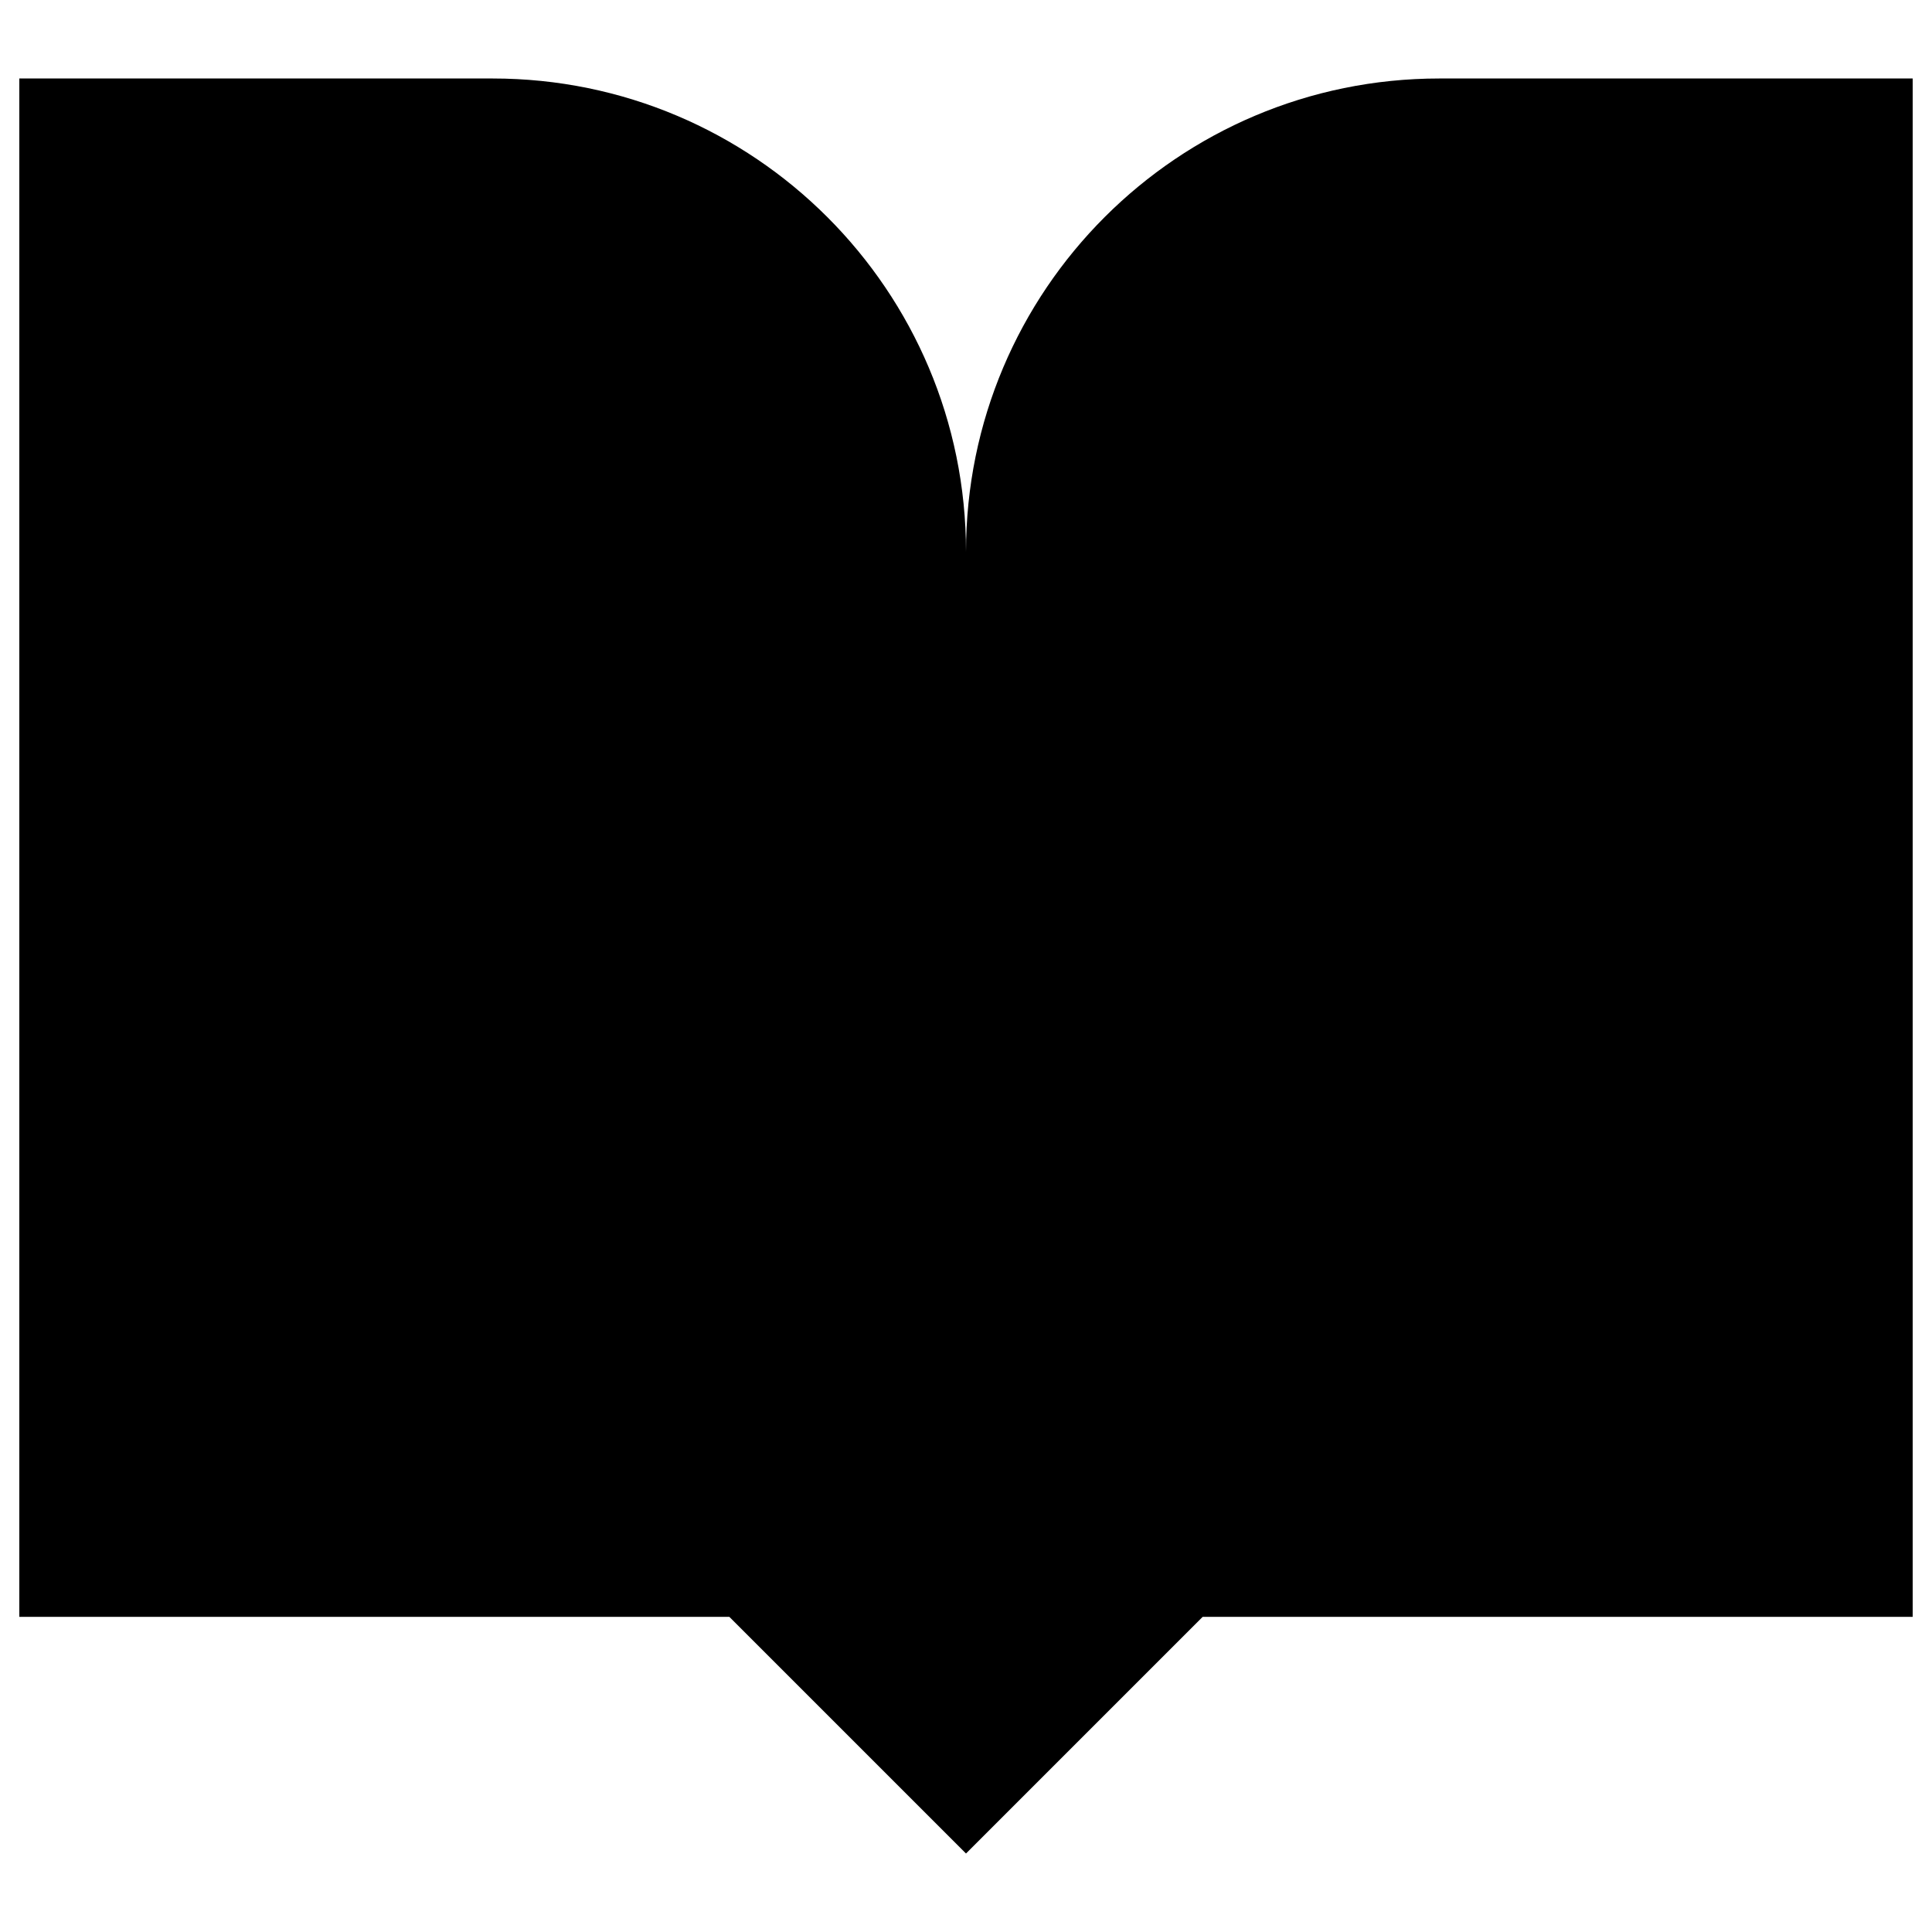
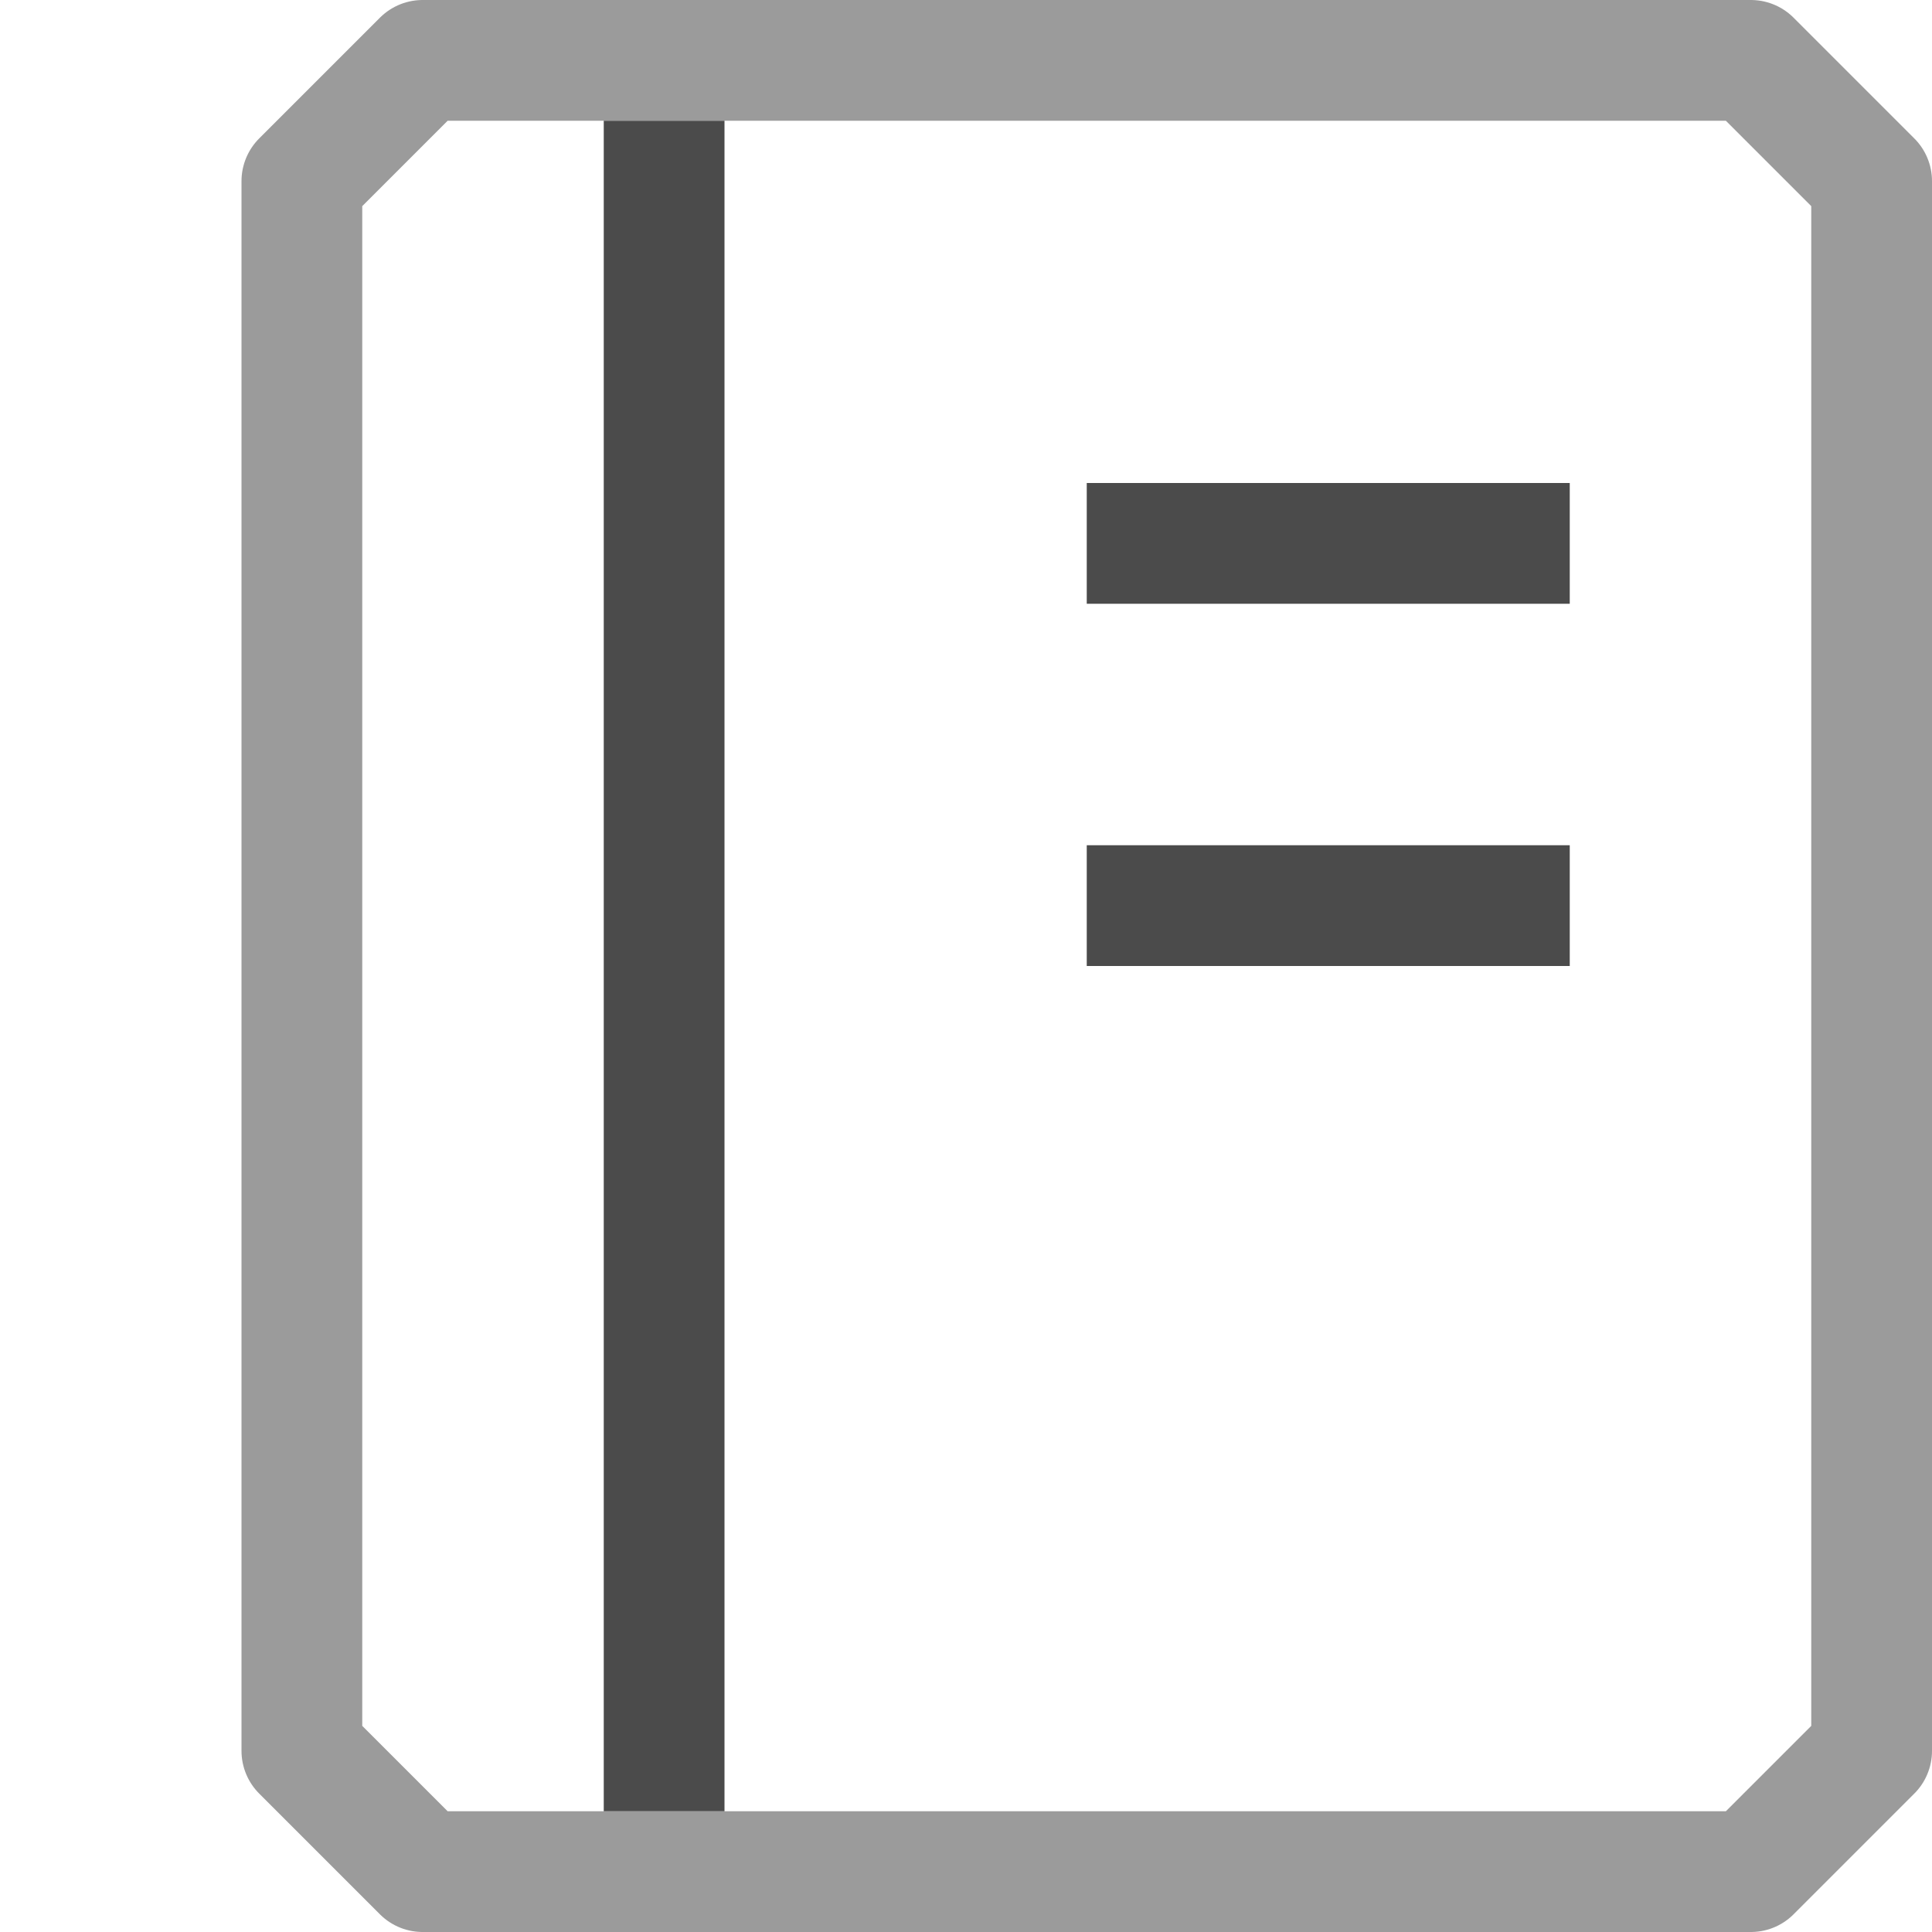
- <svg xmlns="http://www.w3.org/2000/svg" fill="none" viewBox="0 0 16 16" id="Books--Streamline-Block-Free" height="16" width="16">
-   <path fill="currentColor" d="M4.08 0.65H0.16v12.74h5.88L8 15.35l1.96 -1.96h5.88V0.65h-3.92C9.755 0.65 8 2.405 8 4.57 8 2.405 6.245 0.65 4.08 0.65Z" stroke-width="1" />
+ <svg xmlns="http://www.w3.org/2000/svg" xmlns:xlink="http://www.w3.org/1999/xlink" width="16" height="16" viewBox="0 0 16 16" version="1.1" id="svg1">
+   <defs id="defs1">
+     <color-profile name="sRGB-display-profile-with-display-hardware-configuration-data-derived-from-calibration" xlink:href="../../../../../../../../../WINDOWS/system32/spool/drivers/color/CalibratedDisplayProfile-2.icc" id="color-profile1" />
+   </defs>
+   <g id="layer1">
+     <path style="fill:none;fill-opacity:1;stroke:#9b9b9b;stroke-width:1;stroke-linecap:butt;stroke-linejoin:round;stroke-miterlimit:1;stroke-dasharray:none;stroke-opacity:1;paint-order:normal" d="m 15.5,14.5 v -13 l -1,-1 H 3.5 l -1,1 v 13 l 1,1 h 11 z" id="path13" />
+     <path style="fill:none;fill-opacity:1;stroke:#4b4b4b;stroke-width:1;stroke-linecap:butt;stroke-linejoin:bevel;stroke-miterlimit:1;stroke-dasharray:none;stroke-opacity:1" d="M 5.5,1 V 15" id="path4" />
+     <path style="fill:none;fill-opacity:1;stroke:#4b4b4b;stroke-width:1;stroke-linecap:butt;stroke-linejoin:bevel;stroke-miterlimit:1;stroke-dasharray:none;stroke-opacity:1" d="m 9,4.5 h 4" id="path5" />
+     <path style="fill:none;fill-opacity:1;stroke:#4b4b4b;stroke-width:1;stroke-linecap:butt;stroke-linejoin:bevel;stroke-miterlimit:1;stroke-dasharray:none;stroke-opacity:1" d="m 9,7.5 h 4" id="path6" />
+   </g>
</svg>
